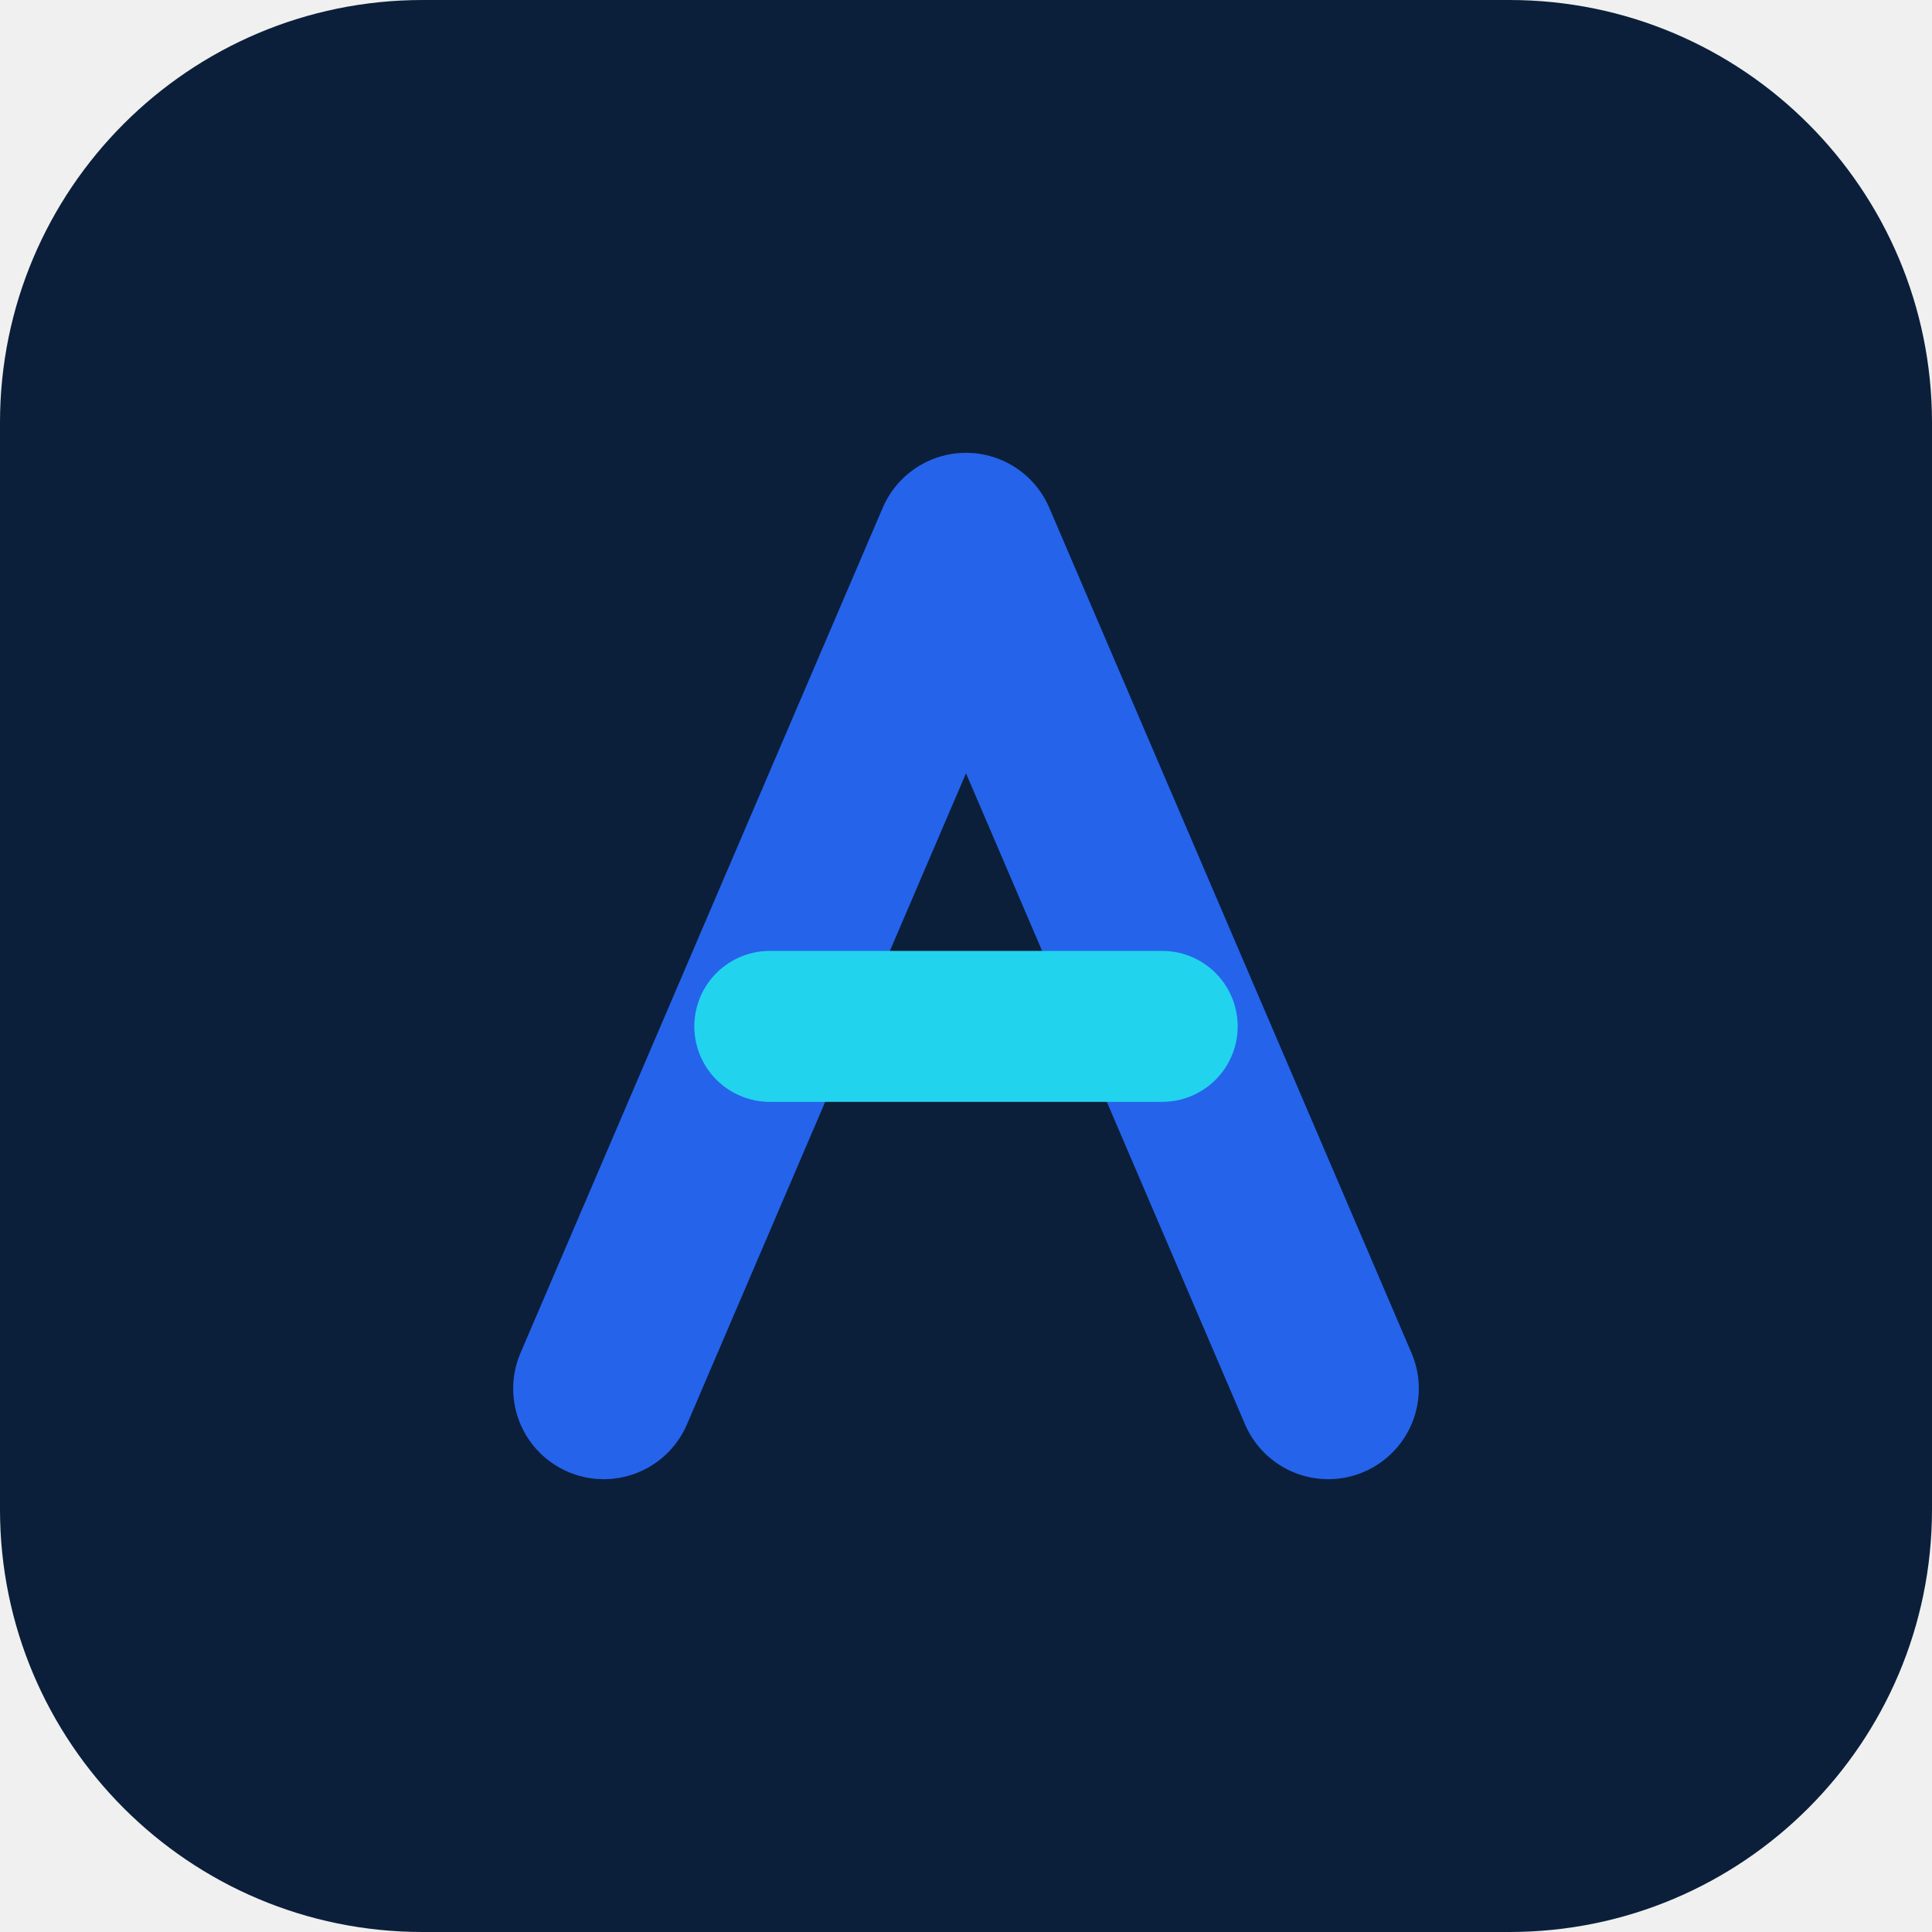
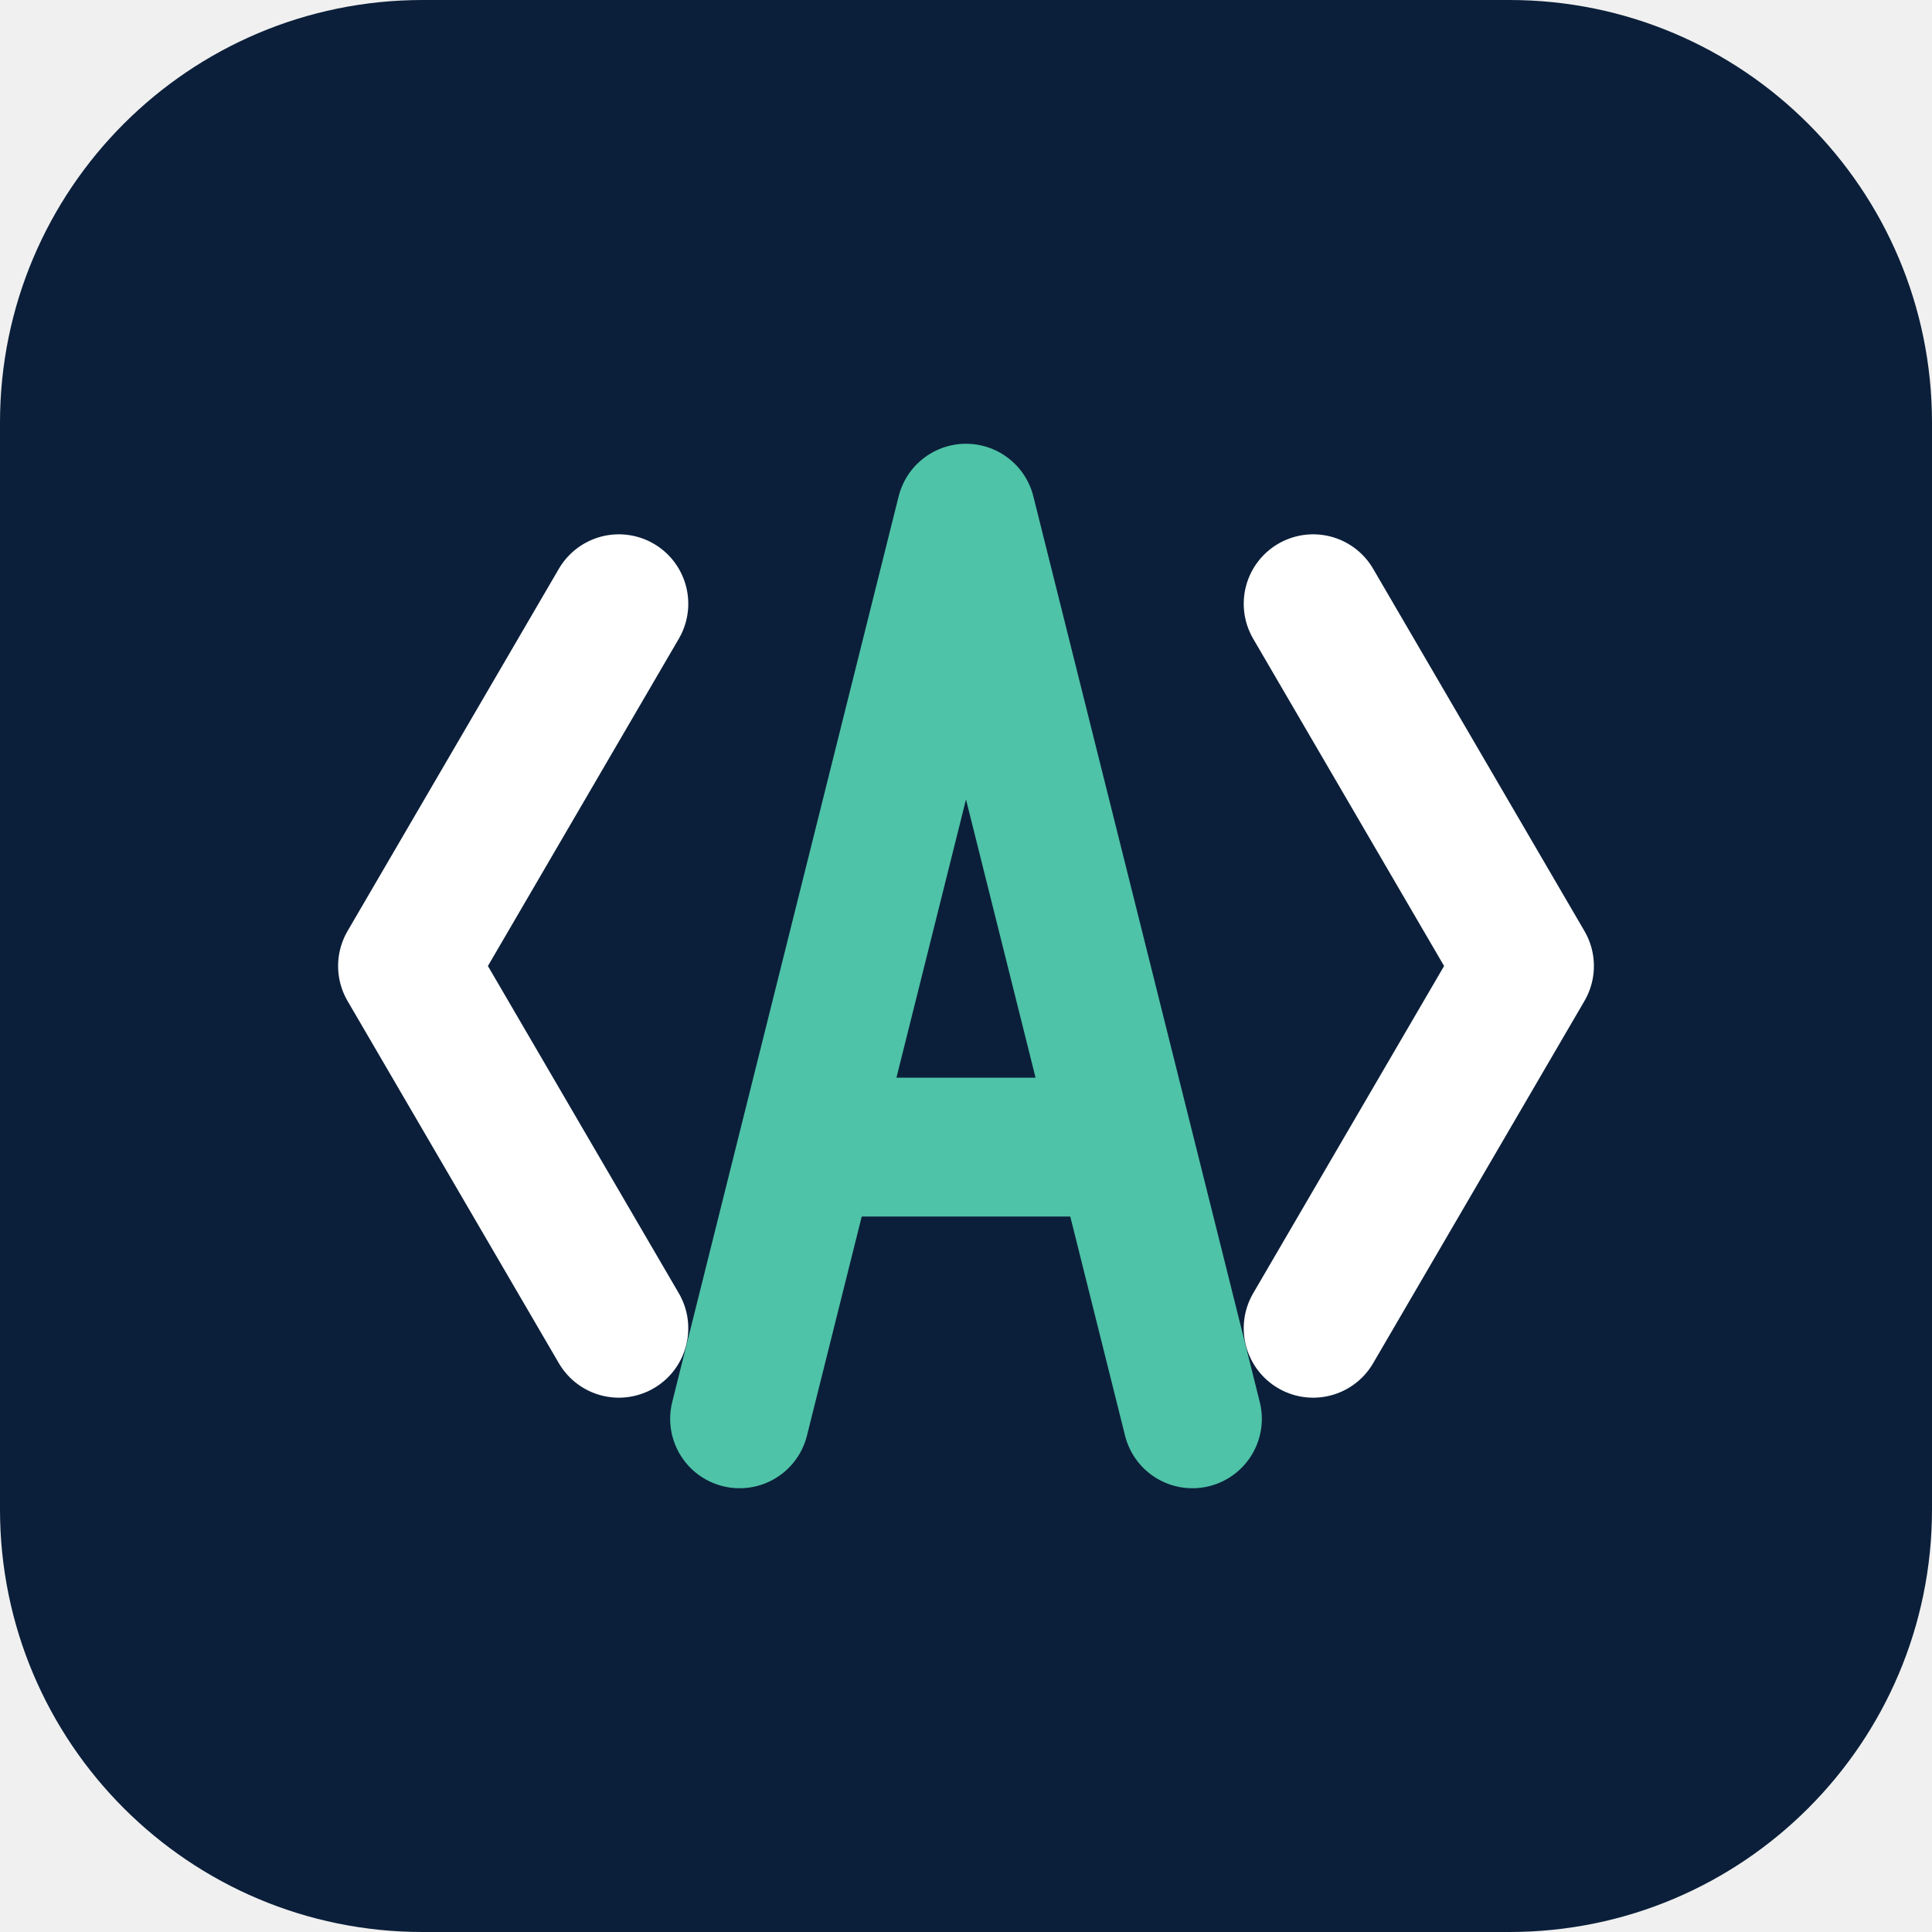
<svg xmlns="http://www.w3.org/2000/svg" viewBox="0 0 64 64" role="img" aria-label="Anvi Innovate">
  <rect width="64" height="64" rx="14" fill="#0B1F3A" />
-   <path d="M20 46 L32 18 L44 46" fill="none" stroke="#2563EB" stroke-width="6" stroke-linecap="round" stroke-linejoin="round" />
-   <line x1="25.5" y1="34" x2="38.5" y2="34" stroke="#22D3EE" stroke-width="5" stroke-linecap="round" />
+   <g fill="none" stroke-width="4.6" stroke-linecap="round" stroke-linejoin="round">
+     <path d="M20.5 20 L13.5 32 L20.5 44" stroke="#FFFFFF" />
+     <path d="M32 17 L24.5 47 M32 17 L39.5 47" stroke="#4EC3A7" />
+     <path d="M27.4 38 L36.6 38" stroke="#4EC3A7" />
+     <path d="M43.5 20 L50.5 32 L43.5 44" stroke="#FFFFFF" />
+   </g>
</svg>
